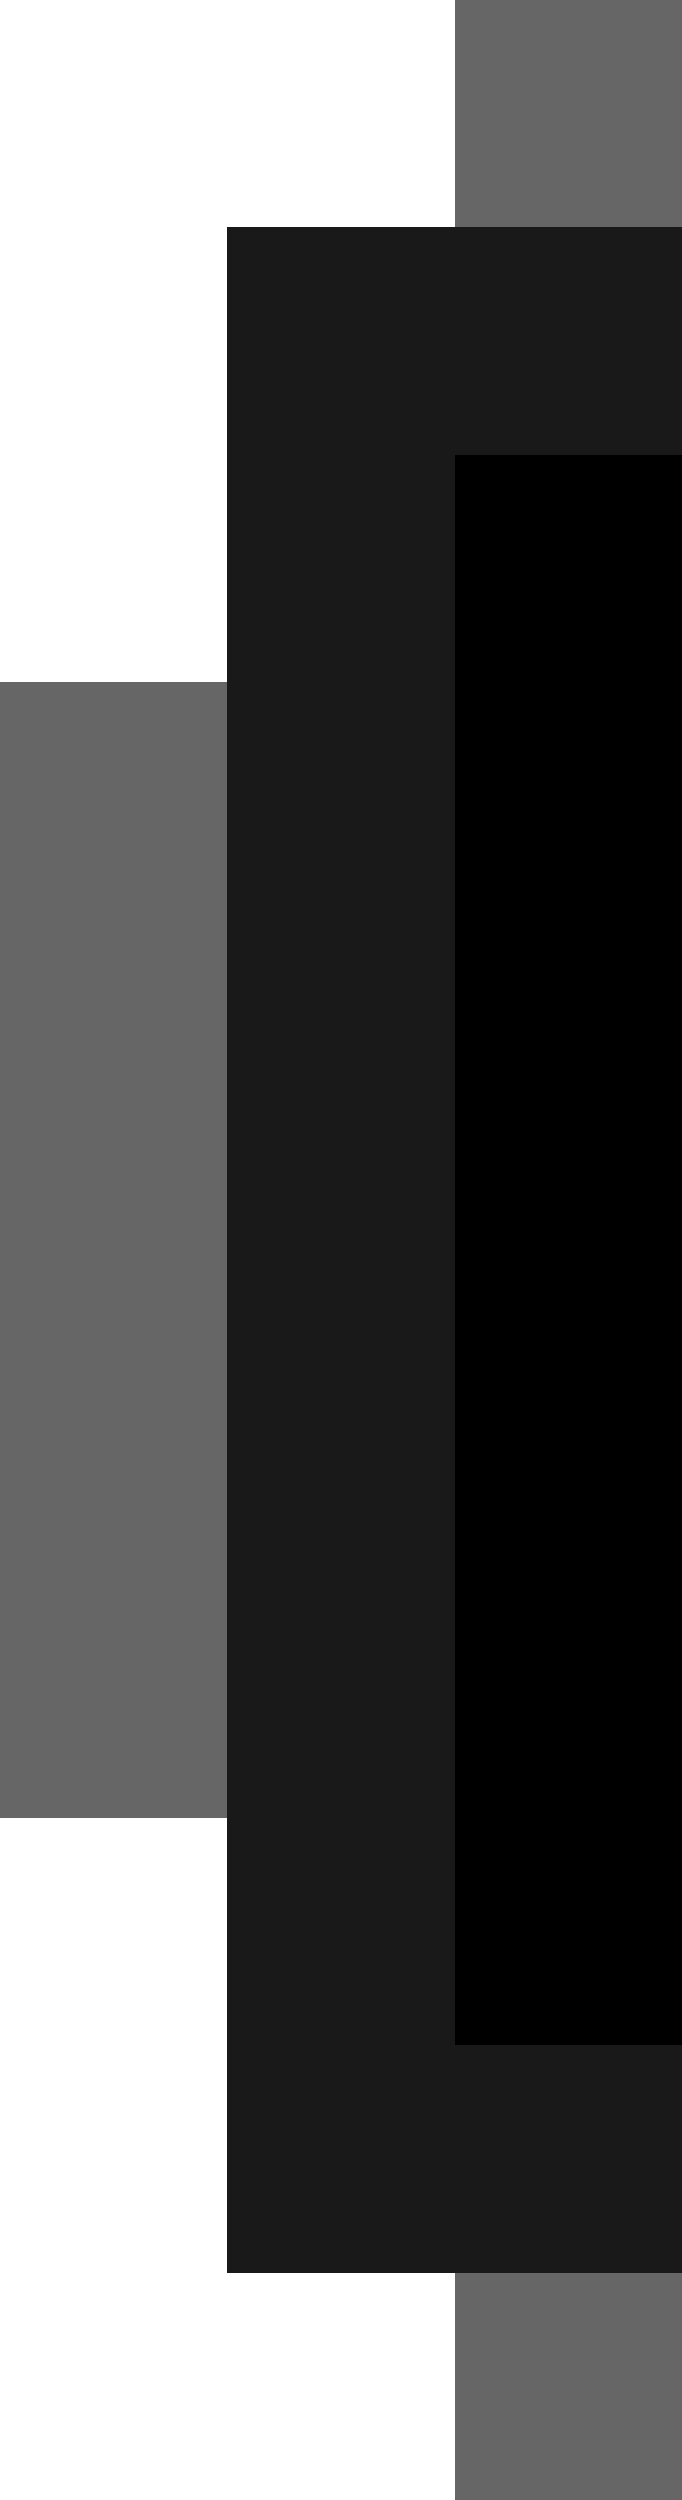
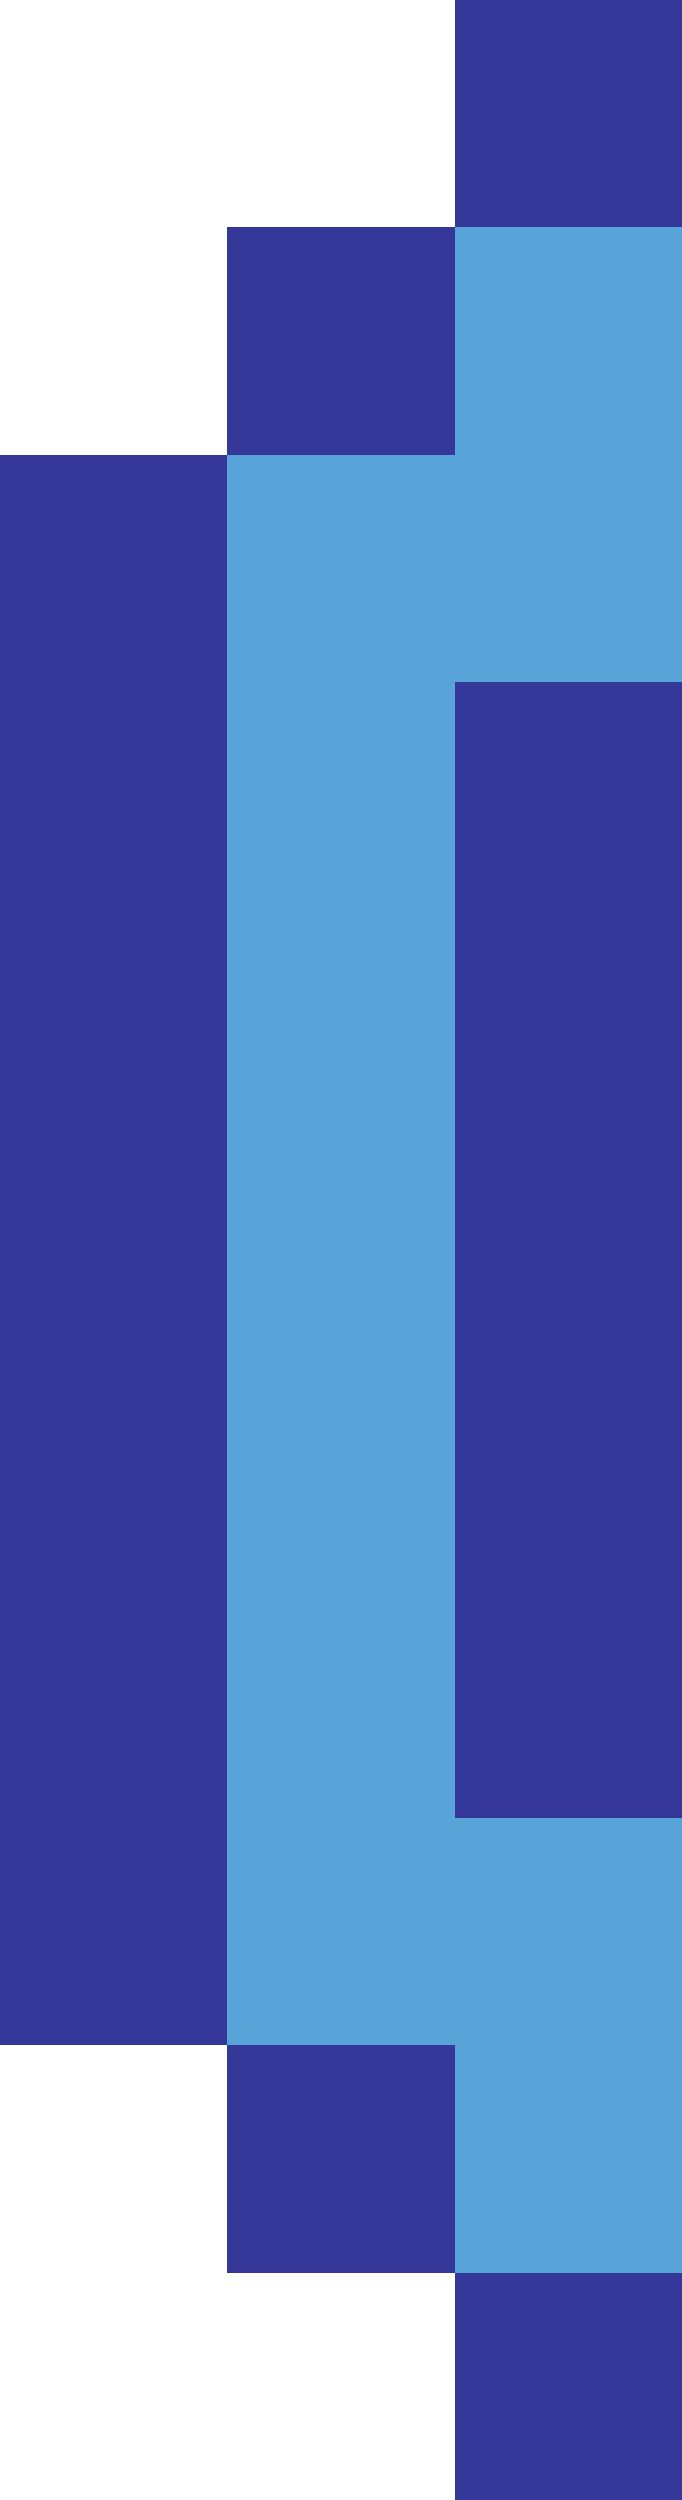
- <svg xmlns="http://www.w3.org/2000/svg" width="3" height="11" viewBox="0 0 3 11" fill="currentColor" shape-rendering="crispEdges">
-   <rect x="0" y="3" width="1" height="5" fill="#000" opacity=".6" />
-   <rect x="1" y="1" width="1" height="9" opacity=".9" />
-   <rect x="2" y="0" width="1" height="1" fill="#000" opacity=".6" />
-   <rect x="2" y="10" width="1" height="1" fill="#000" opacity=".6" />
-   <rect x="2" y="1" width="1" height="1" opacity=".9" />
-   <rect x="2" y="9" width="1" height="1" opacity=".9" />
-   <rect x="2" y="2" width="1" height="7" />
+ <svg xmlns="http://www.w3.org/2000/svg" width="3" height="11" viewBox="0 0 3 11" shape-rendering="crispEdges">
+   <rect x="2" y="0" width="1" height="1" fill="#353898" />
+   <rect x="1" y="1" width="1" height="1" fill="#353898" />
+   <rect x="2" y="1" width="1" height="1" fill="#58a4d8" />
+   <rect x="0" y="2" width="1" height="1" fill="#353898" />
+   <rect x="1" y="2" width="2" height="1" fill="#58a4d8" />
+   <rect x="0" y="3" width="1" height="1" fill="#353898" />
+   <rect x="1" y="3" width="1" height="1" fill="#58a4d8" />
+   <rect x="2" y="3" width="1" height="1" fill="#353898" />
+   <rect x="0" y="4" width="1" height="1" fill="#353898" />
+   <rect x="1" y="4" width="1" height="1" fill="#58a4d8" />
+   <rect x="2" y="4" width="1" height="1" fill="#353898" />
+   <rect x="0" y="5" width="1" height="1" fill="#353898" />
+   <rect x="1" y="5" width="1" height="1" fill="#58a4d8" />
+   <rect x="2" y="5" width="1" height="1" fill="#353898" />
+   <rect x="0" y="6" width="1" height="1" fill="#353898" />
+   <rect x="1" y="6" width="1" height="1" fill="#58a4d8" />
+   <rect x="2" y="6" width="1" height="1" fill="#353898" />
+   <rect x="0" y="7" width="1" height="1" fill="#353898" />
+   <rect x="1" y="7" width="1" height="1" fill="#58a4d8" />
+   <rect x="2" y="7" width="1" height="1" fill="#353898" />
+   <rect x="0" y="8" width="1" height="1" fill="#353898" />
+   <rect x="1" y="8" width="2" height="1" fill="#58a4d8" />
+   <rect x="1" y="9" width="1" height="1" fill="#353898" />
+   <rect x="2" y="9" width="1" height="1" fill="#58a4d8" />
+   <rect x="2" y="10" width="1" height="1" fill="#353898" />
</svg>
